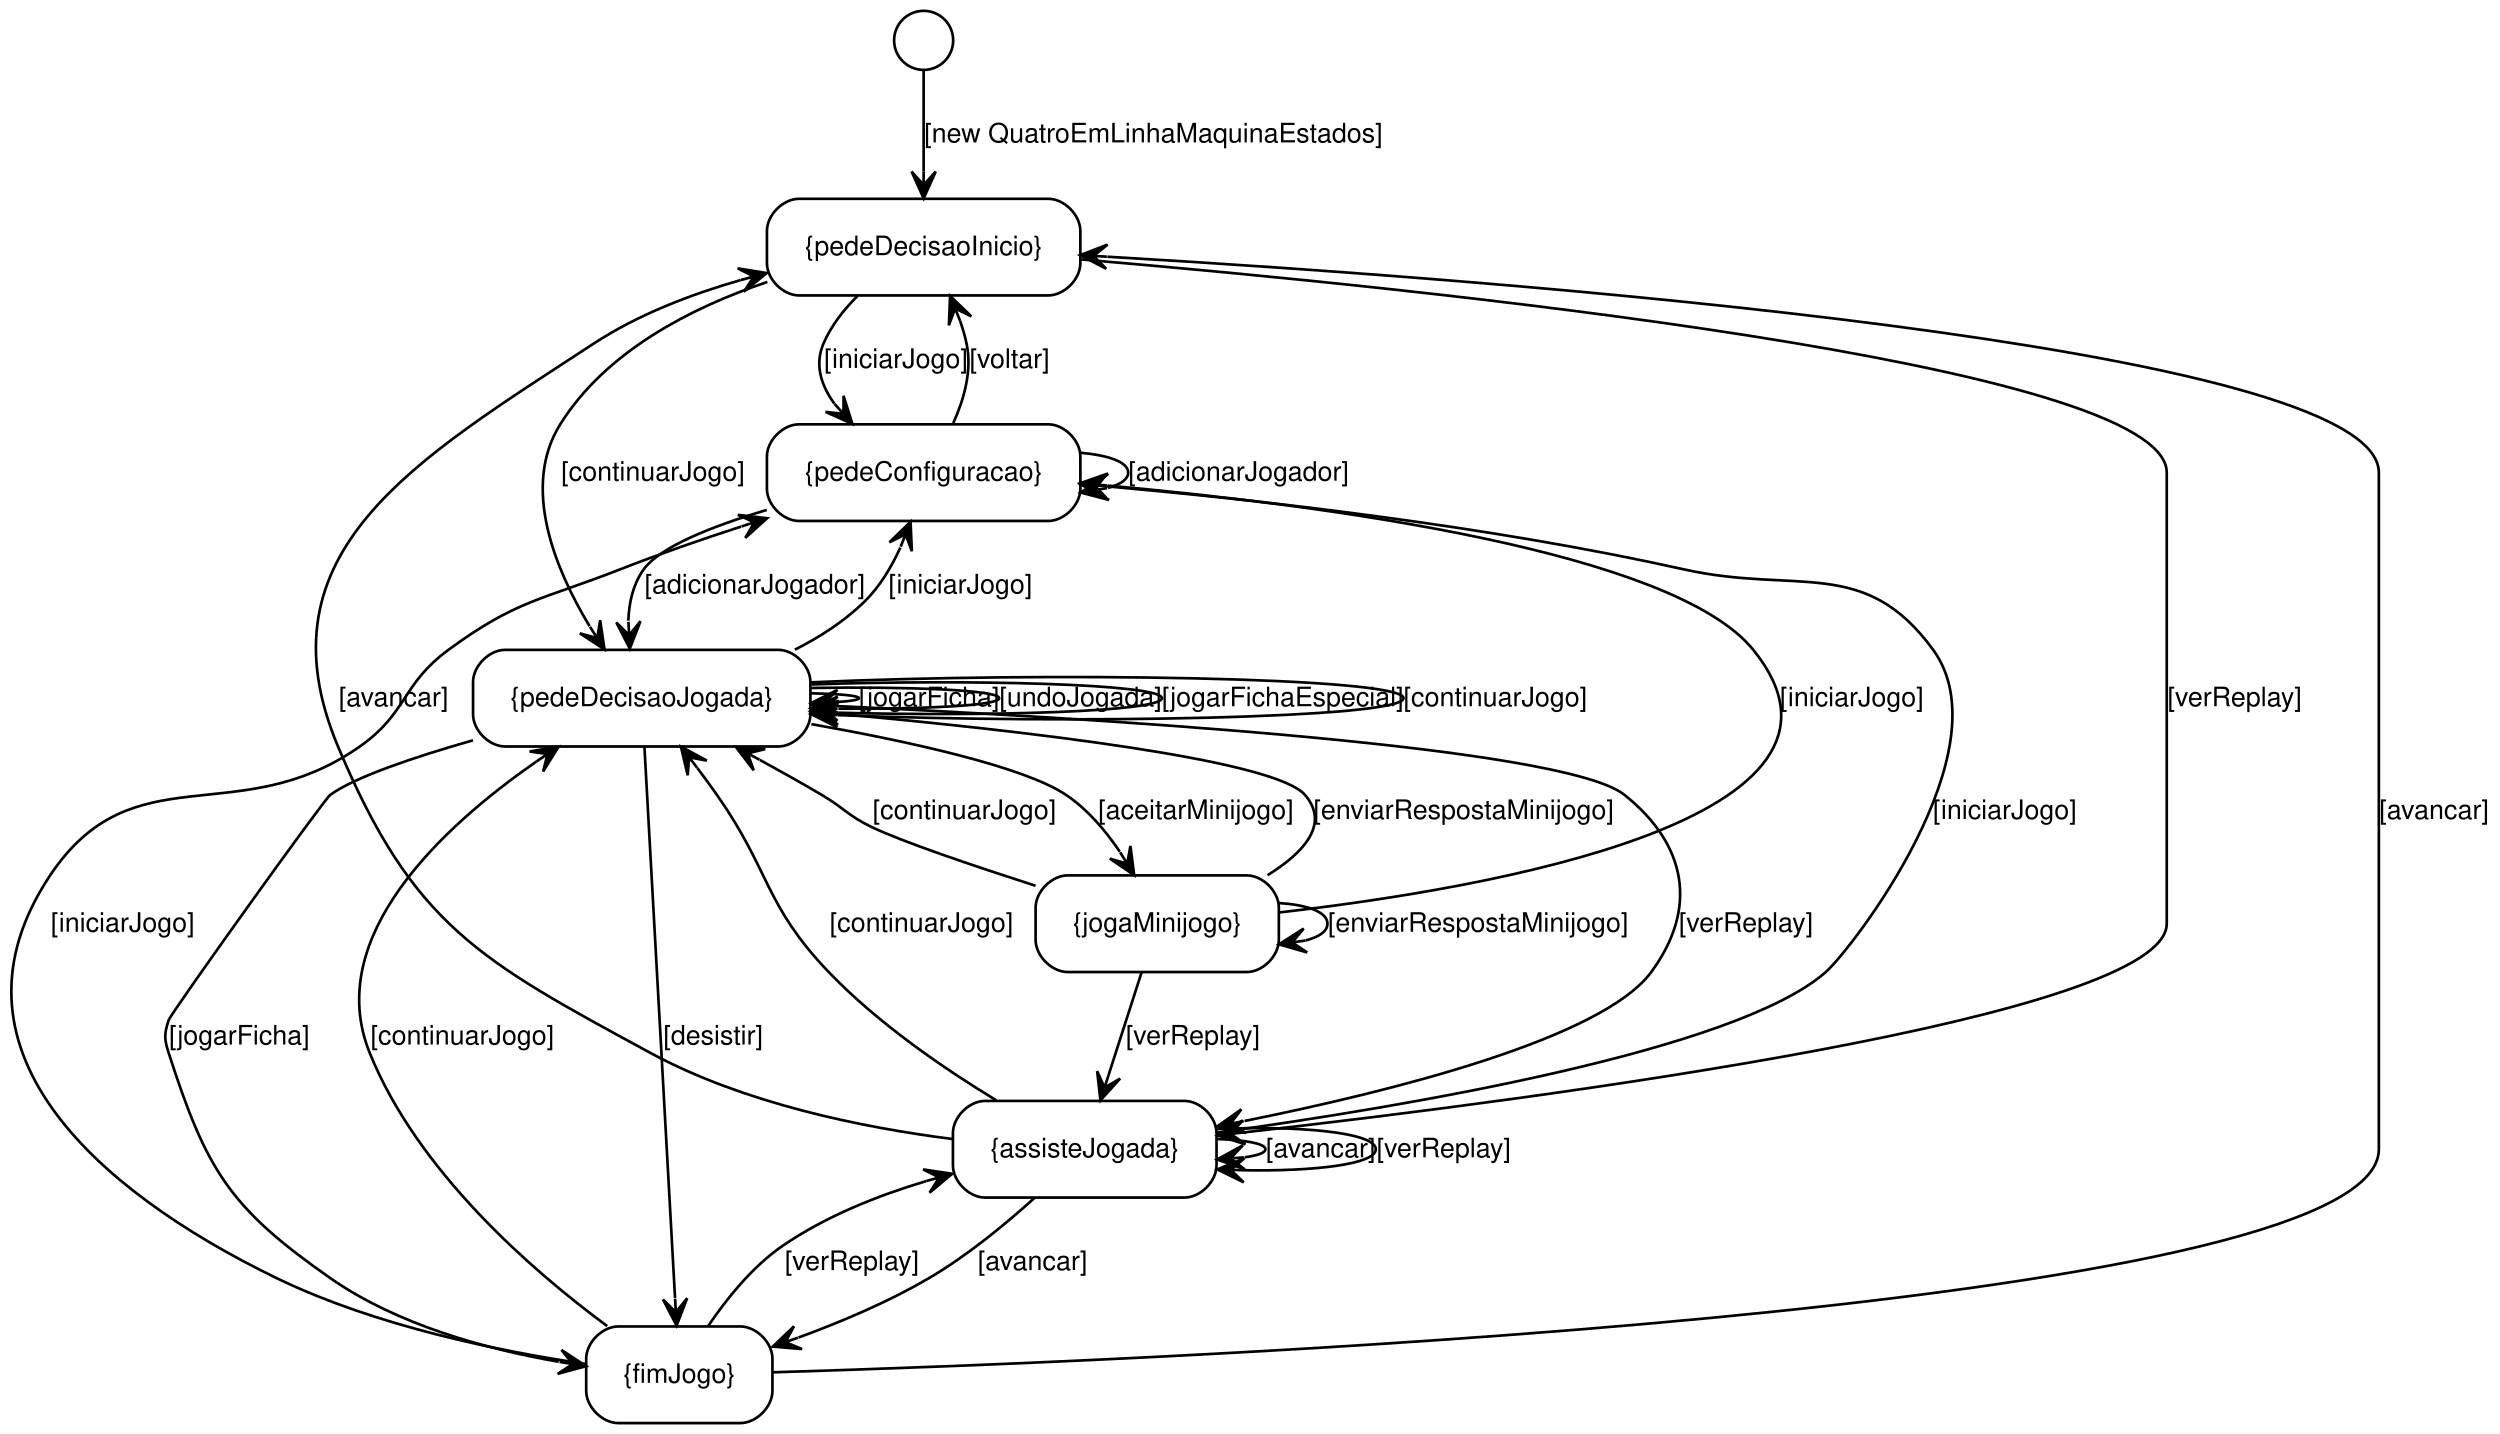
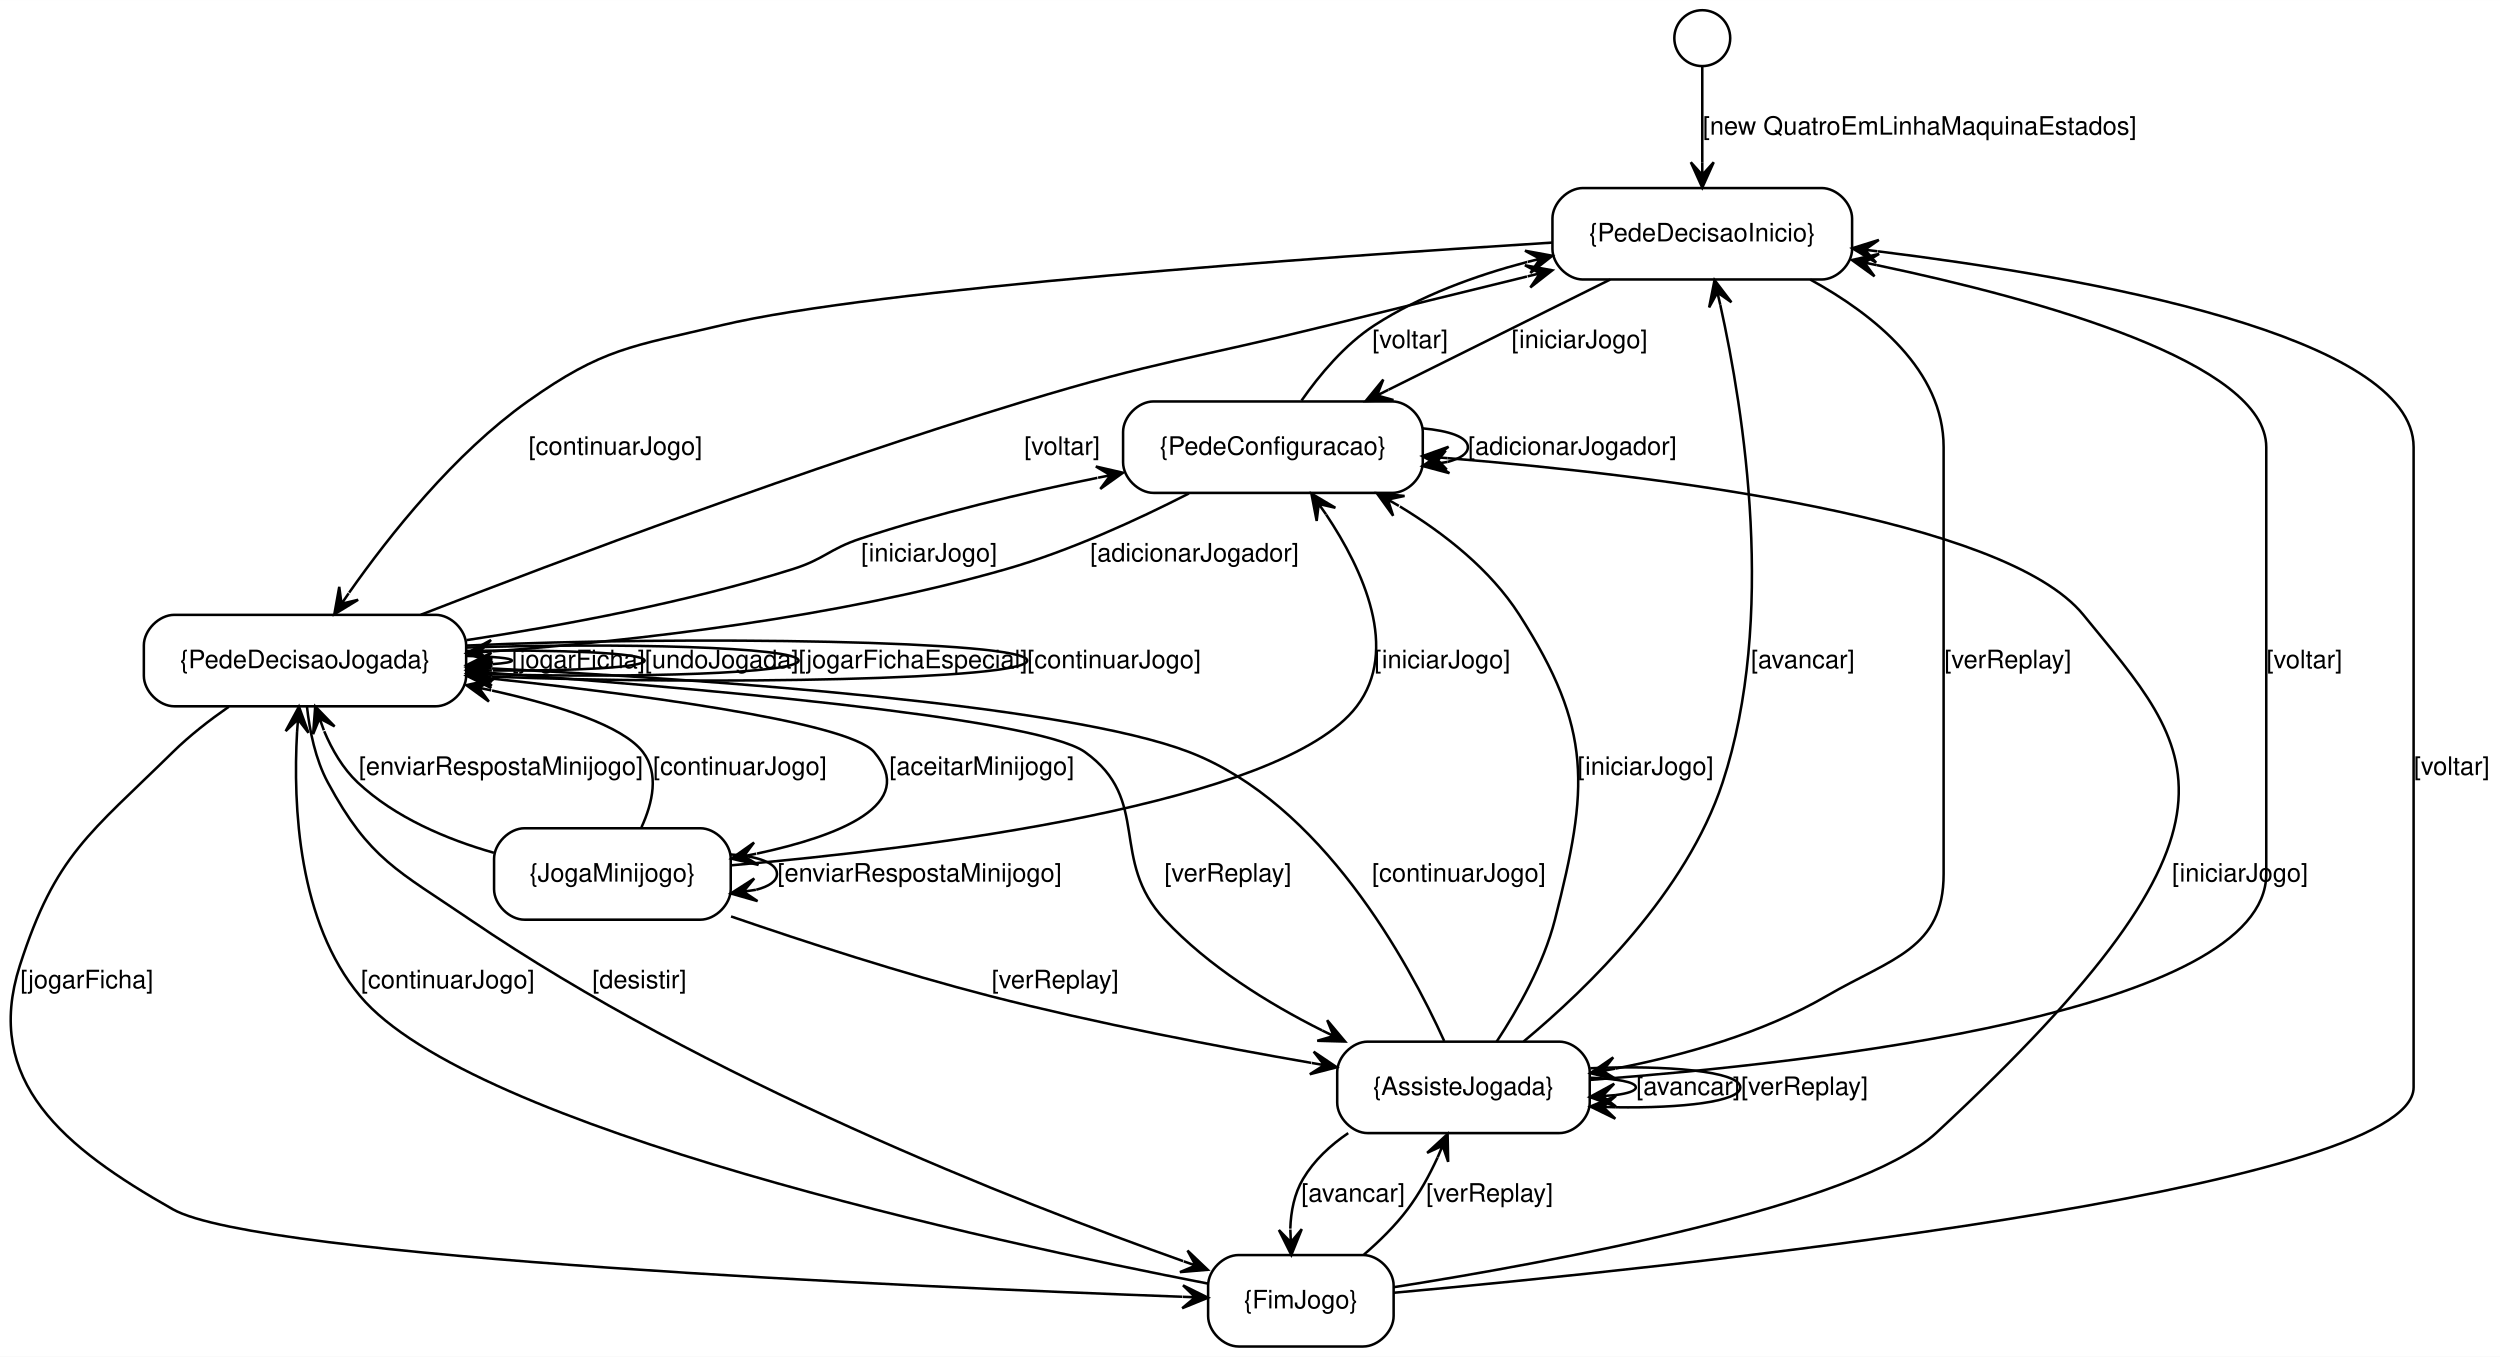
- <svg xmlns="http://www.w3.org/2000/svg" width="931pt" height="534pt" viewBox="0.00 0.00 931.13 534.00">
+ <svg xmlns="http://www.w3.org/2000/svg" width="984pt" height="534pt" viewBox="0.00 0.00 984.06 534.00">
  <g id="graph0" class="graph" transform="scale(1 1) rotate(0) translate(4 530)">
-     <polygon fill="#ffffff" stroke="transparent" points="-4,4 -4,-530 927.134,-530 927.134,4 -4,4" />
+     <polygon fill="#ffffff" stroke="transparent" points="-4,4 -4,-530 980.058,-530 980.058,4 -4,4" />
    <g id="node1" class="node">
-       <ellipse fill="none" stroke="#000000" cx="340.011" cy="-515" rx="11" ry="11" />
+       <ellipse fill="none" stroke="#000000" cx="666.055" cy="-515" rx="11" ry="11" />
    </g>
    <g id="node2" class="node">
-       <path fill="none" stroke="#000000" d="M386.376,-456C386.376,-456 293.647,-456 293.647,-456 287.647,-456 281.647,-450 281.647,-444 281.647,-444 281.647,-432 281.647,-432 281.647,-426 287.647,-420 293.647,-420 293.647,-420 386.376,-420 386.376,-420 392.376,-420 398.376,-426 398.376,-432 398.376,-432 398.376,-444 398.376,-444 398.376,-450 392.376,-456 386.376,-456" />
-       <text text-anchor="middle" x="340.011" y="-435" font-family="Helvetica,sans-Serif" font-size="10.00" fill="#000000">{pedeDecisaoInicio}</text>
+       <path fill="none" stroke="#000000" d="M713.03,-456C713.03,-456 619.08,-456 619.08,-456 613.08,-456 607.08,-450 607.08,-444 607.08,-444 607.08,-432 607.08,-432 607.08,-426 613.08,-420 619.08,-420 619.08,-420 713.03,-420 713.03,-420 719.03,-420 725.03,-426 725.03,-432 725.03,-432 725.03,-444 725.03,-444 725.03,-450 719.03,-456 713.03,-456" />
+       <text text-anchor="middle" x="666.055" y="-435" font-family="Helvetica,sans-Serif" font-size="10.00" fill="#000000">{PedeDecisaoInicio}</text>
    </g>
    <g id="edge1" class="edge">
-       <path fill="none" stroke="#000000" d="M340.011,-503.968C340.011,-494.124 340.011,-479.281 340.011,-466.166" />
-       <polygon fill="#000000" stroke="#000000" points="340.011,-456.147 344.511,-466.147 340.011,-461.147 340.011,-466.147 340.011,-466.147 340.011,-466.147 340.011,-461.147 335.511,-466.147 340.011,-456.147 340.011,-456.147" />
-       <text text-anchor="middle" x="425.591" y="-477" font-family="Helvetica,sans-Serif" font-size="10.00" fill="#000000">[new QuatroEmLinhaMaquinaEstados]</text>
+       <path fill="none" stroke="#000000" d="M666.055,-503.968C666.055,-494.124 666.055,-479.281 666.055,-466.166" />
+       <polygon fill="#000000" stroke="#000000" points="666.055,-456.147 670.555,-466.147 666.055,-461.147 666.055,-466.147 666.055,-466.147 666.055,-466.147 666.055,-461.147 661.555,-466.147 666.055,-456.147 666.055,-456.147" />
+       <text text-anchor="middle" x="751.634" y="-477" font-family="Helvetica,sans-Serif" font-size="10.00" fill="#000000">[new QuatroEmLinhaMaquinaEstados]</text>
    </g>
    <g id="node3" class="node">
-       <path fill="none" stroke="#000000" d="M386.385,-372C386.385,-372 293.638,-372 293.638,-372 287.638,-372 281.638,-366 281.638,-360 281.638,-360 281.638,-348 281.638,-348 281.638,-342 287.638,-336 293.638,-336 293.638,-336 386.385,-336 386.385,-336 392.385,-336 398.385,-342 398.385,-348 398.385,-348 398.385,-360 398.385,-360 398.385,-366 392.385,-372 386.385,-372" />
-       <text text-anchor="middle" x="340.011" y="-351" font-family="Helvetica,sans-Serif" font-size="10.00" fill="#000000">{pedeConfiguracao}</text>
+       <path fill="none" stroke="#000000" d="M544.039,-372C544.039,-372 450.071,-372 450.071,-372 444.071,-372 438.071,-366 438.071,-360 438.071,-360 438.071,-348 438.071,-348 438.071,-342 444.071,-336 450.071,-336 450.071,-336 544.039,-336 544.039,-336 550.039,-336 556.039,-342 556.039,-348 556.039,-348 556.039,-360 556.039,-360 556.039,-366 550.039,-372 544.039,-372" />
+       <text text-anchor="middle" x="497.055" y="-351" font-family="Helvetica,sans-Serif" font-size="10.00" fill="#000000">{PedeConfiguracao}</text>
    </g>
    <g id="edge2" class="edge">
-       <path fill="none" stroke="#000000" d="M315.327,-419.751C310.193,-414.632 305.49,-408.63 302.672,-402 299.348,-394.178 301.807,-386.529 306.74,-379.718" />
-       <polygon fill="#000000" stroke="#000000" points="313.47,-372.146 310.19,-382.61 310.148,-375.884 306.826,-379.621 306.826,-379.621 306.826,-379.621 310.148,-375.884 303.463,-376.631 313.47,-372.146 313.47,-372.146" />
-       <text text-anchor="middle" x="329.681" y="-393" font-family="Helvetica,sans-Serif" font-size="10.00" fill="#000000">[iniciarJogo]</text>
+       <path fill="none" stroke="#000000" d="M629.8,-419.98C604.269,-407.29 569.9,-390.207 542.531,-376.604" />
+       <polygon fill="#000000" stroke="#000000" points="533.541,-372.135 544.498,-372.556 538.018,-374.361 542.495,-376.586 542.495,-376.586 542.495,-376.586 538.018,-374.361 540.493,-380.616 533.541,-372.135 533.541,-372.135" />
+       <text text-anchor="middle" x="617.724" y="-393" font-family="Helvetica,sans-Serif" font-size="10.00" fill="#000000">[iniciarJogo]</text>
    </g>
    <g id="node4" class="node">
-       <path fill="none" stroke="#000000" d="M285.835,-288C285.835,-288 184.187,-288 184.187,-288 178.187,-288 172.187,-282 172.187,-276 172.187,-276 172.187,-264 172.187,-264 172.187,-258 178.187,-252 184.187,-252 184.187,-252 285.835,-252 285.835,-252 291.835,-252 297.835,-258 297.835,-264 297.835,-264 297.835,-276 297.835,-276 297.835,-282 291.835,-288 285.835,-288" />
-       <text text-anchor="middle" x="235.011" y="-267" font-family="Helvetica,sans-Serif" font-size="10.00" fill="#000000">{pedeDecisaoJogada}</text>
+       <path fill="none" stroke="#000000" d="M167.489,-288C167.489,-288 64.621,-288 64.621,-288 58.621,-288 52.621,-282 52.621,-276 52.621,-276 52.621,-264 52.621,-264 52.621,-258 58.621,-252 64.621,-252 64.621,-252 167.489,-252 167.489,-252 173.489,-252 179.489,-258 179.489,-264 179.489,-264 179.489,-276 179.489,-276 179.489,-282 173.489,-288 167.489,-288" />
+       <text text-anchor="middle" x="116.055" y="-267" font-family="Helvetica,sans-Serif" font-size="10.00" fill="#000000">{PedeDecisaoJogada}</text>
    </g>
    <g id="edge3" class="edge">
-       <path fill="none" stroke="#000000" d="M281.821,-425.032C253.35,-415.439 221.627,-399.159 204.654,-372 190.175,-348.831 202.552,-318.395 215.591,-296.818" />
-       <polygon fill="#000000" stroke="#000000" points="221.143,-288.16 219.533,-299.007 218.444,-292.369 215.745,-296.578 215.745,-296.578 215.745,-296.578 218.444,-292.369 211.957,-294.148 221.143,-288.16 221.143,-288.16" />
-       <text text-anchor="middle" x="239.19" y="-351" font-family="Helvetica,sans-Serif" font-size="10.00" fill="#000000">[continuarJogo]</text>
+       <path fill="none" stroke="#000000" d="M607.053,-434.532C514.759,-428.763 340.538,-416.397 280.055,-402 244.584,-393.557 233.423,-393.116 203.698,-372 174.796,-351.469 149.346,-319.408 133.421,-296.719" />
+       <polygon fill="#000000" stroke="#000000" points="127.596,-288.227 136.964,-293.928 130.425,-292.35 133.253,-296.474 133.253,-296.474 133.253,-296.474 130.425,-292.35 129.542,-299.019 127.596,-288.227 127.596,-288.227" />
+       <text text-anchor="middle" x="238.233" y="-351" font-family="Helvetica,sans-Serif" font-size="10.00" fill="#000000">[continuarJogo]</text>
    </g>
    <g id="node5" class="node">
-       <path fill="none" stroke="#000000" d="M437.101,-120C437.101,-120 362.921,-120 362.921,-120 356.921,-120 350.921,-114 350.921,-108 350.921,-108 350.921,-96 350.921,-96 350.921,-90 356.921,-84 362.921,-84 362.921,-84 437.101,-84 437.101,-84 443.101,-84 449.101,-90 449.101,-96 449.101,-96 449.101,-108 449.101,-108 449.101,-114 443.101,-120 437.101,-120" />
-       <text text-anchor="middle" x="400.011" y="-99" font-family="Helvetica,sans-Serif" font-size="10.00" fill="#000000">{assisteJogada}</text>
+       <path fill="none" stroke="#000000" d="M609.754,-120C609.754,-120 534.355,-120 534.355,-120 528.355,-120 522.355,-114 522.355,-108 522.355,-108 522.355,-96 522.355,-96 522.355,-90 528.355,-84 534.355,-84 534.355,-84 609.754,-84 609.754,-84 615.754,-84 621.754,-90 621.754,-96 621.754,-96 621.754,-108 621.754,-108 621.754,-114 615.754,-120 609.754,-120" />
+       <text text-anchor="middle" x="572.055" y="-99" font-family="Helvetica,sans-Serif" font-size="10.00" fill="#000000">{AssisteJogada}</text>
    </g>
    <g id="edge4" class="edge">
-       <path fill="none" stroke="#000000" d="M398.651,-433.406C523.237,-422.857 803.011,-394.643 803.011,-354 803.011,-354 803.011,-354 803.011,-186 803.011,-151.347 571.707,-120.988 459.57,-108.306" />
-       <polygon fill="#000000" stroke="#000000" points="449.427,-107.17 459.866,-103.811 454.396,-107.727 459.365,-108.283 459.365,-108.283 459.365,-108.283 454.396,-107.727 458.864,-112.755 449.427,-107.17 449.427,-107.17" />
-       <text text-anchor="middle" x="828.292" y="-267" font-family="Helvetica,sans-Serif" font-size="10.00" fill="#000000">[verReplay]</text>
+       <path fill="none" stroke="#000000" d="M708.553,-419.974C733.847,-406.098 761.055,-384.162 761.055,-354 761.055,-354 761.055,-354 761.055,-186 761.055,-156.452 740.599,-152.852 715.055,-138 689.837,-123.338 658.738,-114.596 631.99,-109.409" />
+       <polygon fill="#000000" stroke="#000000" points="621.972,-107.59 632.615,-104.949 626.892,-108.483 631.812,-109.376 631.812,-109.376 631.812,-109.376 626.892,-108.483 631.008,-113.804 621.972,-107.59 621.972,-107.59" />
+       <text text-anchor="middle" x="786.335" y="-267" font-family="Helvetica,sans-Serif" font-size="10.00" fill="#000000">[verReplay]</text>
+     </g>
+     <g id="edge14" class="edge">
+       <path fill="none" stroke="#000000" d="M508.309,-372.345C515.394,-382.459 525.393,-394.459 537.052,-402 555.005,-413.612 576.704,-421.527 597.143,-426.902" />
+       <polygon fill="#000000" stroke="#000000" points="607.053,-429.342 596.267,-431.321 602.198,-428.147 597.343,-426.951 597.343,-426.951 597.343,-426.951 602.198,-428.147 598.419,-422.582 607.053,-429.342 607.053,-429.342" />
+       <text text-anchor="middle" x="551.056" y="-393" font-family="Helvetica,sans-Serif" font-size="10.00" fill="#000000">[voltar]</text>
+     </g>
+     <g id="edge12" class="edge">
+       <path fill="none" stroke="#000000" d="M555.935,-361.413C566.451,-360.45 573.796,-357.978 573.796,-354 573.796,-351.451 570.782,-349.521 565.85,-348.21" />
+       <polygon fill="#000000" stroke="#000000" points="555.935,-346.587 566.531,-343.761 560.87,-347.395 565.804,-348.202 565.804,-348.202 565.804,-348.202 560.87,-347.395 565.077,-352.643 555.935,-346.587 555.935,-346.587" />
+       <text text-anchor="middle" x="614.918" y="-351" font-family="Helvetica,sans-Serif" font-size="10.00" fill="#000000">[adicionarJogador]</text>
+     </g>
+     <g id="edge13" class="edge">
+       <path fill="none" stroke="#000000" d="M463.988,-335.782C443.787,-325.448 417.102,-313.182 392.055,-306 325.149,-286.816 246.16,-277.823 189.864,-273.626" />
+       <polygon fill="#000000" stroke="#000000" points="179.625,-272.897 189.919,-269.119 184.612,-273.252 189.599,-273.608 189.599,-273.608 189.599,-273.608 184.612,-273.252 189.28,-278.096 179.625,-272.897 179.625,-272.897" />
+       <text text-anchor="middle" x="466.177" y="-309" font-family="Helvetica,sans-Serif" font-size="10.00" fill="#000000">[adicionarJogador]</text>
+     </g>
+     <g id="edge24" class="edge">
+       <path fill="none" stroke="#000000" d="M161.653,-288.047C217.19,-309.651 314.116,-346.149 399.052,-372 451.646,-388.008 465.688,-388.795 519.055,-402 544.498,-408.296 572.433,-415.151 597.055,-421.175" />
+       <polygon fill="#000000" stroke="#000000" points="607.028,-423.613 596.246,-425.609 602.171,-422.425 597.314,-421.238 597.314,-421.238 597.314,-421.238 602.171,-422.425 598.383,-416.867 607.028,-423.613 607.028,-423.613" />
+       <text text-anchor="middle" x="414.056" y="-351" font-family="Helvetica,sans-Serif" font-size="10.00" fill="#000000">[voltar]</text>
+     </g>
+     <g id="edge21" class="edge">
+       <path fill="none" stroke="#000000" d="M179.672,-278.049C217.511,-283.789 266.151,-292.848 308.055,-306 320.453,-309.891 322.383,-313.905 334.716,-318 364.738,-327.969 398.803,-335.999 427.949,-341.924" />
+       <polygon fill="#000000" stroke="#000000" points="438.038,-343.932 427.352,-346.394 433.134,-342.956 428.23,-341.98 428.23,-341.98 428.23,-341.98 433.134,-342.956 429.109,-337.567 438.038,-343.932 438.038,-343.932" />
+       <text text-anchor="middle" x="361.724" y="-309" font-family="Helvetica,sans-Serif" font-size="10.00" fill="#000000">[iniciarJogo]</text>
+     </g>
+     <g id="edge15" class="edge">
+       <path fill="none" stroke="#000000" d="M179.587,-271.83C190.199,-271.574 197.522,-270.964 197.522,-270 197.522,-269.398 194.661,-268.933 189.925,-268.608" />
+       <polygon fill="#000000" stroke="#000000" points="179.587,-268.17 189.768,-264.097 184.583,-268.382 189.578,-268.593 189.578,-268.593 189.578,-268.593 184.583,-268.382 189.388,-273.089 179.587,-268.17 179.587,-268.17" />
+       <text text-anchor="middle" x="223.636" y="-267" font-family="Helvetica,sans-Serif" font-size="10.00" fill="#000000">[jogarFicha]</text>
+     </g>
+     <g id="edge18" class="edge">
+       <path fill="none" stroke="#000000" d="M179.625,-273.816C215.002,-274.358 249.751,-273.086 249.751,-270 249.751,-267.215 221.458,-265.907 189.94,-266.077" />
+       <polygon fill="#000000" stroke="#000000" points="179.625,-266.184 189.578,-261.58 184.625,-266.132 189.625,-266.08 189.625,-266.08 189.625,-266.08 184.625,-266.132 189.672,-270.58 179.625,-266.184 179.625,-266.184" />
+       <text text-anchor="middle" x="280.045" y="-267" font-family="Helvetica,sans-Serif" font-size="10.00" fill="#000000">[undoJogada]</text>
+     </g>
+     <g id="edge19" class="edge">
+       <path fill="none" stroke="#000000" d="M179.716,-275.118C238.055,-277.082 310.34,-275.376 310.34,-270 310.34,-264.929 246.011,-263.123 189.748,-264.583" />
+       <polygon fill="#000000" stroke="#000000" points="179.716,-264.882 189.578,-260.086 184.714,-264.733 189.712,-264.584 189.712,-264.584 189.712,-264.584 184.714,-264.733 189.845,-269.082 179.716,-264.882 179.716,-264.882" />
+       <text text-anchor="middle" x="355.346" y="-267" font-family="Helvetica,sans-Serif" font-size="10.00" fill="#000000">[jogarFichaEspecial]</text>
+     </g>
+     <g id="edge22" class="edge">
+       <path fill="none" stroke="#000000" d="M179.526,-275.906C265.835,-279.844 400.353,-277.875 400.353,-270 400.353,-262.425 275.887,-260.315 189.587,-263.67" />
+       <polygon fill="#000000" stroke="#000000" points="179.526,-264.094 189.328,-259.176 184.522,-263.883 189.517,-263.672 189.517,-263.672 189.517,-263.672 184.522,-263.883 189.707,-268.168 179.526,-264.094 179.526,-264.094" />
+       <text text-anchor="middle" x="434.531" y="-267" font-family="Helvetica,sans-Serif" font-size="10.00" fill="#000000">[continuarJogo]</text>
+     </g>
+     <g id="edge23" class="edge">
+       <path fill="none" stroke="#000000" d="M179.49,-265.832C263.592,-259.81 403.694,-247.865 423.055,-234 449.471,-215.082 432.301,-191.732 454.494,-168 471.63,-149.675 495.026,-135.125 516.436,-124.401" />
+       <polygon fill="#000000" stroke="#000000" points="525.465,-120.04 518.418,-128.441 520.963,-122.215 516.461,-124.389 516.461,-124.389 516.461,-124.389 520.963,-122.215 514.504,-120.337 525.465,-120.04 525.465,-120.04" />
+       <text text-anchor="middle" x="479.335" y="-183" font-family="Helvetica,sans-Serif" font-size="10.00" fill="#000000">[verReplay]</text>
+     </g>
+     <g id="node6" class="node">
+       <path fill="none" stroke="#000000" d="M532.567,-36C532.567,-36 483.543,-36 483.543,-36 477.543,-36 471.543,-30 471.543,-24 471.543,-24 471.543,-12 471.543,-12 471.543,-6 477.543,0 483.543,0 483.543,0 532.567,0 532.567,0 538.567,0 544.567,-6 544.567,-12 544.567,-12 544.567,-24 544.567,-24 544.567,-30 538.567,-36 532.567,-36" />
+       <text text-anchor="middle" x="508.055" y="-15" font-family="Helvetica,sans-Serif" font-size="10.00" fill="#000000">{FimJogo}</text>
+     </g>
+     <g id="edge16" class="edge">
+       <path fill="none" stroke="#000000" d="M86.081,-251.843C78.489,-246.567 70.63,-240.468 64.055,-234 31.304,-201.786 17.884,-193.734 3.826,-150 -10.838,-104.385 21.165,-78.263 64.055,-54 98.01,-34.791 354.281,-23.498 461.311,-19.576" />
+       <polygon fill="#000000" stroke="#000000" points="471.493,-19.208 461.662,-24.066 466.497,-19.389 461.5,-19.569 461.5,-19.569 461.5,-19.569 466.497,-19.389 461.338,-15.072 471.493,-19.208 471.493,-19.208" />
+       <text text-anchor="middle" x="30.169" y="-141" font-family="Helvetica,sans-Serif" font-size="10.00" fill="#000000">[jogarFicha]</text>
+     </g>
+     <g id="edge20" class="edge">
+       <path fill="none" stroke="#000000" d="M116.836,-251.798C117.872,-242.433 120.146,-231.105 125.055,-222 141.463,-191.566 152.492,-187.484 181.055,-168 273.198,-105.144 395.913,-56.989 461.707,-33.612" />
+       <polygon fill="#000000" stroke="#000000" points="471.378,-30.209 463.438,-37.773 466.661,-31.869 461.945,-33.528 461.945,-33.528 461.945,-33.528 466.661,-31.869 460.451,-29.283 471.378,-30.209 471.378,-30.209" />
+       <text text-anchor="middle" x="247.666" y="-141" font-family="Helvetica,sans-Serif" font-size="10.00" fill="#000000">[desistir]</text>
+     </g>
+     <g id="node7" class="node">
+       <path fill="none" stroke="#000000" d="M271.633,-204C271.633,-204 202.477,-204 202.477,-204 196.477,-204 190.477,-198 190.477,-192 190.477,-192 190.477,-180 190.477,-180 190.477,-174 196.477,-168 202.477,-168 202.477,-168 271.633,-168 271.633,-168 277.633,-168 283.633,-174 283.633,-180 283.633,-180 283.633,-192 283.633,-192 283.633,-198 277.633,-204 271.633,-204" />
+       <text text-anchor="middle" x="237.055" y="-183" font-family="Helvetica,sans-Serif" font-size="10.00" fill="#000000">{JogaMinijogo}</text>
+     </g>
+     <g id="edge17" class="edge">
+       <path fill="none" stroke="#000000" d="M179.717,-263.975C242.218,-257.402 329.676,-246.179 340.055,-234 357.68,-213.315 326.516,-200.993 293.964,-194.023" />
+       <polygon fill="#000000" stroke="#000000" points="283.87,-192.028 294.552,-189.552 288.775,-192.998 293.68,-193.967 293.68,-193.967 293.68,-193.967 288.775,-192.998 292.808,-198.382 283.87,-192.028 283.87,-192.028" />
+       <text text-anchor="middle" x="382.447" y="-225" font-family="Helvetica,sans-Serif" font-size="10.00" fill="#000000">[aceitarMinijogo]</text>
+     </g>
+     <g id="edge6" class="edge">
+       <path fill="none" stroke="#000000" d="M595.75,-120.08C621.191,-141.229 659.867,-178.886 674.055,-222 695.304,-286.571 682.475,-367.914 673.156,-409.961" />
+       <polygon fill="#000000" stroke="#000000" points="670.886,-419.77 668.757,-409.013 672.013,-414.899 673.141,-410.028 673.141,-410.028 673.141,-410.028 672.013,-414.899 677.525,-411.043 670.886,-419.77 670.886,-419.77" />
+       <text text-anchor="middle" x="705.616" y="-267" font-family="Helvetica,sans-Serif" font-size="10.00" fill="#000000">[avancar]</text>
    </g>
    <g id="edge11" class="edge">
-       <path fill="none" stroke="#000000" d="M351.031,-372.422C355.04,-381.243 358.127,-392.032 356.011,-402 355.412,-404.823 354.576,-407.692 353.598,-410.517" />
-       <polygon fill="#000000" stroke="#000000" points="349.857,-419.815 349.414,-408.858 351.723,-415.177 353.589,-410.538 353.589,-410.538 353.589,-410.538 351.723,-415.177 357.764,-412.217 349.857,-419.815 349.857,-419.815" />
-       <text text-anchor="middle" x="372.013" y="-393" font-family="Helvetica,sans-Serif" font-size="10.00" fill="#000000">[voltar]</text>
-     </g>
-     <g id="edge12" class="edge">
-       <path fill="none" stroke="#000000" d="M398.466,-361.413C408.906,-360.45 416.198,-357.978 416.198,-354 416.198,-351.513 413.349,-349.616 408.664,-348.307" />
-       <polygon fill="#000000" stroke="#000000" points="398.466,-346.587 409.075,-343.813 403.397,-347.418 408.327,-348.25 408.327,-348.25 408.327,-348.25 403.397,-347.418 407.579,-352.687 398.466,-346.587 398.466,-346.587" />
-       <text text-anchor="middle" x="457.32" y="-351" font-family="Helvetica,sans-Serif" font-size="10.00" fill="#000000">[adicionarJogador]</text>
-     </g>
-     <g id="edge13" class="edge">
-       <path fill="none" stroke="#000000" d="M281.57,-340.125C261.154,-334.017 241.805,-326.334 235.767,-318 231.788,-312.508 230.262,-305.657 230.032,-298.867" />
-       <polygon fill="#000000" stroke="#000000" points="230.571,-288.45 234.548,-298.669 230.312,-293.443 230.054,-298.436 230.054,-298.436 230.054,-298.436 230.312,-293.443 225.56,-298.204 230.571,-288.45 230.571,-288.45" />
-       <text text-anchor="middle" x="277.133" y="-309" font-family="Helvetica,sans-Serif" font-size="10.00" fill="#000000">[adicionarJogador]</text>
-     </g>
-     <g id="edge20" class="edge">
-       <path fill="none" stroke="#000000" d="M292.069,-288.067C301.503,-292.839 310.606,-298.745 318.011,-306 323.684,-311.557 328.036,-318.849 331.313,-326.066" />
-       <polygon fill="#000000" stroke="#000000" points="335.136,-335.691 327.262,-328.059 333.29,-331.044 331.444,-326.397 331.444,-326.397 331.444,-326.397 333.29,-331.044 335.626,-324.736 335.136,-335.691 335.136,-335.691" />
-       <text text-anchor="middle" x="353.681" y="-309" font-family="Helvetica,sans-Serif" font-size="10.00" fill="#000000">[iniciarJogo]</text>
-     </g>
-     <g id="edge14" class="edge">
-       <path fill="none" stroke="#000000" d="M298.111,-271.83C308.651,-271.574 315.923,-270.964 315.923,-270 315.923,-269.398 313.082,-268.933 308.378,-268.608" />
-       <polygon fill="#000000" stroke="#000000" points="298.111,-268.17 308.293,-264.1 303.106,-268.383 308.102,-268.596 308.102,-268.596 308.102,-268.596 303.106,-268.383 307.91,-273.092 298.111,-268.17 298.111,-268.17" />
-       <text text-anchor="middle" x="342.038" y="-267" font-family="Helvetica,sans-Serif" font-size="10.00" fill="#000000">[jogarFicha]</text>
-     </g>
-     <g id="edge17" class="edge">
-       <path fill="none" stroke="#000000" d="M297.947,-273.81C333.301,-274.367 368.152,-273.097 368.152,-270 368.152,-267.206 339.776,-265.899 308.258,-266.079" />
-       <polygon fill="#000000" stroke="#000000" points="297.947,-266.19 307.898,-261.582 302.947,-266.136 307.946,-266.082 307.946,-266.082 307.946,-266.082 302.947,-266.136 307.995,-270.582 297.947,-266.19 297.947,-266.19" />
-       <text text-anchor="middle" x="398.447" y="-267" font-family="Helvetica,sans-Serif" font-size="10.00" fill="#000000">[undoJogada]</text>
-     </g>
-     <g id="edge18" class="edge">
-       <path fill="none" stroke="#000000" d="M298.209,-275.11C356.422,-277.087 428.741,-275.383 428.741,-270 428.741,-264.922 364.383,-263.118 308.221,-264.59" />
-       <polygon fill="#000000" stroke="#000000" points="298.209,-264.89 308.069,-260.092 303.207,-264.74 308.204,-264.59 308.204,-264.59 308.204,-264.59 303.207,-264.74 308.339,-269.088 298.209,-264.89 298.209,-264.89" />
-       <text text-anchor="middle" x="473.748" y="-267" font-family="Helvetica,sans-Serif" font-size="10.00" fill="#000000">[jogarFichaEspecial]</text>
-     </g>
-     <g id="edge21" class="edge">
-       <path fill="none" stroke="#000000" d="M297.982,-275.891C384.095,-279.849 518.754,-277.885 518.754,-270 518.754,-262.415 394.157,-260.309 308.022,-263.683" />
-       <polygon fill="#000000" stroke="#000000" points="297.982,-264.109 307.782,-259.189 302.978,-263.897 307.973,-263.685 307.973,-263.685 307.973,-263.685 302.978,-263.897 308.164,-268.181 297.982,-264.109 297.982,-264.109" />
-       <text text-anchor="middle" x="552.933" y="-267" font-family="Helvetica,sans-Serif" font-size="10.00" fill="#000000">[continuarJogo]</text>
-     </g>
-     <g id="edge22" class="edge">
-       <path fill="none" stroke="#000000" d="M298.128,-267.497C396.583,-263.046 577.899,-252.445 601.011,-234 624.2,-215.494 628.582,-191.906 611.011,-168 592.876,-143.325 515.371,-123.768 459.554,-112.536" />
-       <polygon fill="#000000" stroke="#000000" points="449.403,-110.536 460.084,-108.054 454.309,-111.503 459.215,-112.469 459.215,-112.469 459.215,-112.469 454.309,-111.503 458.345,-116.884 449.403,-110.536 449.403,-110.536" />
-       <text text-anchor="middle" x="646.292" y="-183" font-family="Helvetica,sans-Serif" font-size="10.00" fill="#000000">[verReplay]</text>
-     </g>
-     <g id="node6" class="node">
-       <path fill="none" stroke="#000000" d="M271.694,-36C271.694,-36 226.329,-36 226.329,-36 220.329,-36 214.329,-30 214.329,-24 214.329,-24 214.329,-12 214.329,-12 214.329,-6 220.329,0 226.329,0 226.329,0 271.694,0 271.694,0 277.694,0 283.694,-6 283.694,-12 283.694,-12 283.694,-24 283.694,-24 283.694,-30 277.694,-36 271.694,-36" />
-       <text text-anchor="middle" x="249.011" y="-15" font-family="Helvetica,sans-Serif" font-size="10.00" fill="#000000">{fimJogo}</text>
-     </g>
-     <g id="edge15" class="edge">
-       <path fill="none" stroke="#000000" d="M172.165,-254.317C149.927,-247.971 128.161,-240.599 119.011,-234 116.683,-232.321 59.661,-152.733 58.782,-150 57.15,-144.923 57.15,-143.077 58.782,-138 72.841,-94.266 81.344,-80.296 119.011,-54 144.101,-36.485 177.443,-27.471 204.078,-22.843" />
-       <polygon fill="#000000" stroke="#000000" points="214.296,-21.222 205.125,-27.234 209.358,-22.006 204.42,-22.789 204.42,-22.789 204.42,-22.789 209.358,-22.006 203.714,-18.345 214.296,-21.222 214.296,-21.222" />
-       <text text-anchor="middle" x="85.126" y="-141" font-family="Helvetica,sans-Serif" font-size="10.00" fill="#000000">[jogarFicha]</text>
-     </g>
-     <g id="edge19" class="edge">
-       <path fill="none" stroke="#000000" d="M236.018,-251.877C238.424,-208.574 244.521,-98.821 247.426,-46.537" />
-       <polygon fill="#000000" stroke="#000000" points="247.995,-36.298 251.933,-46.532 247.717,-41.29 247.44,-46.282 247.44,-46.282 247.44,-46.282 247.717,-41.29 242.947,-46.033 247.995,-36.298 247.995,-36.298" />
-       <text text-anchor="middle" x="261.622" y="-141" font-family="Helvetica,sans-Serif" font-size="10.00" fill="#000000">[desistir]</text>
-     </g>
-     <g id="node7" class="node">
-       <path fill="none" stroke="#000000" d="M460.308,-204C460.308,-204 393.715,-204 393.715,-204 387.715,-204 381.715,-198 381.715,-192 381.715,-192 381.715,-180 381.715,-180 381.715,-174 387.715,-168 393.715,-168 393.715,-168 460.308,-168 460.308,-168 466.308,-168 472.308,-174 472.308,-180 472.308,-180 472.308,-192 472.308,-192 472.308,-198 466.308,-204 460.308,-204" />
-       <text text-anchor="middle" x="427.011" y="-183" font-family="Helvetica,sans-Serif" font-size="10.00" fill="#000000">{jogaMinijogo}</text>
-     </g>
-     <g id="edge16" class="edge">
-       <path fill="none" stroke="#000000" d="M298.198,-260.329C335.103,-253.778 377.399,-244.436 393.011,-234 401.03,-228.639 407.76,-220.7 413.061,-212.815" />
-       <polygon fill="#000000" stroke="#000000" points="418.431,-204.076 417.03,-214.952 415.813,-208.336 413.196,-212.596 413.196,-212.596 413.196,-212.596 415.813,-208.336 409.361,-210.24 418.431,-204.076 418.431,-204.076" />
-       <text text-anchor="middle" x="441.403" y="-225" font-family="Helvetica,sans-Serif" font-size="10.00" fill="#000000">[aceitarMinijogo]</text>
-     </g>
-     <g id="edge6" class="edge">
-       <path fill="none" stroke="#000000" d="M350.755,-105.803C317.298,-110.049 272.952,-119.028 238.011,-138 174.452,-172.51 149.873,-185.31 121.888,-252 91.343,-324.792 150.983,-358.733 217.011,-402 233.414,-412.748 253.101,-420.363 271.868,-425.727" />
-       <polygon fill="#000000" stroke="#000000" points="281.575,-428.332 270.751,-430.087 276.746,-427.036 271.917,-425.74 271.917,-425.74 271.917,-425.74 276.746,-427.036 273.084,-421.394 281.575,-428.332 281.575,-428.332" />
-       <text text-anchor="middle" x="142.573" y="-267" font-family="Helvetica,sans-Serif" font-size="10.00" fill="#000000">[avancar]</text>
+       <path fill="none" stroke="#000000" d="M621.777,-104.933C710.767,-111.554 888.055,-131.575 888.055,-186 888.055,-354 888.055,-354 888.055,-354 888.055,-387.219 800.005,-411.913 734.808,-425.644" />
+       <polygon fill="#000000" stroke="#000000" points="724.964,-427.672 733.85,-421.247 729.861,-426.663 734.758,-425.655 734.758,-425.655 734.758,-425.655 729.861,-426.663 735.666,-430.062 724.964,-427.672 724.964,-427.672" />
+       <text text-anchor="middle" x="903.056" y="-267" font-family="Helvetica,sans-Serif" font-size="10.00" fill="#000000">[voltar]</text>
    </g>
    <g id="edge8" class="edge">
-       <path fill="none" stroke="#000000" d="M449.166,-108.164C519.126,-117.848 642.654,-138.601 676.011,-168 685.67,-176.513 743.047,-250.871 716.011,-288 690.446,-323.109 665.402,-308.552 623.011,-318 550.615,-334.135 466.074,-343.712 408.373,-348.882" />
-       <polygon fill="#000000" stroke="#000000" points="398.278,-349.766 407.847,-344.411 403.259,-349.33 408.24,-348.894 408.24,-348.894 408.24,-348.894 403.259,-349.33 408.633,-353.377 398.278,-349.766 398.278,-349.766" />
-       <text text-anchor="middle" x="742.681" y="-225" font-family="Helvetica,sans-Serif" font-size="10.00" fill="#000000">[iniciarJogo]</text>
+       <path fill="none" stroke="#000000" d="M585.113,-120.016C593.491,-132.731 603.604,-150.547 608.055,-168 621.322,-220.03 622.996,-242.772 594.055,-288 582.649,-305.824 564.525,-320.051 547.015,-330.665" />
+       <polygon fill="#000000" stroke="#000000" points="537.953,-335.886 544.371,-326.995 542.285,-333.39 546.618,-330.894 546.618,-330.894 546.618,-330.894 542.285,-333.39 548.864,-334.793 537.953,-335.886 537.953,-335.886" />
+       <text text-anchor="middle" x="643.724" y="-225" font-family="Helvetica,sans-Serif" font-size="10.00" fill="#000000">[iniciarJogo]</text>
    </g>
    <g id="edge9" class="edge">
-       <path fill="none" stroke="#000000" d="M367.061,-120.22C347.445,-132.121 322.903,-148.957 304.654,-168 280.656,-193.042 282.936,-205.61 263.011,-234 260.723,-237.261 258.252,-240.63 255.76,-243.94" />
-       <polygon fill="#000000" stroke="#000000" points="249.61,-251.947 252.132,-241.276 252.655,-247.982 255.701,-244.017 255.701,-244.017 255.701,-244.017 252.655,-247.982 259.27,-246.758 249.61,-251.947 249.61,-251.947" />
-       <text text-anchor="middle" x="339.19" y="-183" font-family="Helvetica,sans-Serif" font-size="10.00" fill="#000000">[continuarJogo]</text>
+       <path fill="none" stroke="#000000" d="M564.466,-120.262C550.259,-151.531 516.283,-213.9 464.055,-234 415.594,-252.651 276.631,-262.447 189.674,-266.897" />
+       <polygon fill="#000000" stroke="#000000" points="179.599,-267.4 189.361,-262.407 184.592,-267.151 189.586,-266.901 189.586,-266.901 189.586,-266.901 184.592,-267.151 189.811,-271.395 179.599,-267.4 179.599,-267.4" />
+       <text text-anchor="middle" x="570.233" y="-183" font-family="Helvetica,sans-Serif" font-size="10.00" fill="#000000">[continuarJogo]</text>
    </g>
    <g id="edge5" class="edge">
-       <path fill="none" stroke="#000000" d="M449.308,-105.81C459.759,-105.423 467.306,-104.153 467.306,-102 467.306,-100.654 464.358,-99.653 459.595,-98.998" />
-       <polygon fill="#000000" stroke="#000000" points="449.308,-98.19 459.629,-94.486 454.292,-98.581 459.277,-98.973 459.277,-98.973 459.277,-98.973 454.292,-98.581 458.924,-103.459 449.308,-98.19 449.308,-98.19" />
-       <text text-anchor="middle" x="487.867" y="-99" font-family="Helvetica,sans-Serif" font-size="10.00" fill="#000000">[avancar]</text>
+       <path fill="none" stroke="#000000" d="M621.757,-105.81C632.295,-105.423 639.904,-104.153 639.904,-102 639.904,-100.621 636.781,-99.603 631.766,-98.949" />
+       <polygon fill="#000000" stroke="#000000" points="621.757,-98.19 632.069,-94.459 626.743,-98.568 631.729,-98.946 631.729,-98.946 631.729,-98.946 626.743,-98.568 631.388,-103.433 621.757,-98.19 621.757,-98.19" />
+       <text text-anchor="middle" x="660.466" y="-99" font-family="Helvetica,sans-Serif" font-size="10.00" fill="#000000">[avancar]</text>
    </g>
    <g id="edge10" class="edge">
-       <path fill="none" stroke="#000000" d="M449.374,-109.511C478.917,-110.882 508.429,-108.378 508.429,-102 508.429,-96.345 485.225,-93.735 459.37,-94.172" />
-       <polygon fill="#000000" stroke="#000000" points="449.374,-94.489 459.226,-89.674 454.371,-94.33 459.369,-94.172 459.369,-94.172 459.369,-94.172 454.371,-94.33 459.511,-98.67 449.374,-94.489 449.374,-94.489" />
-       <text text-anchor="middle" x="533.709" y="-99" font-family="Helvetica,sans-Serif" font-size="10.00" fill="#000000">[verReplay]</text>
+       <path fill="none" stroke="#000000" d="M621.973,-109.525C651.569,-110.866 681.027,-108.357 681.027,-102 681.027,-96.363 657.865,-93.752 631.984,-94.168" />
+       <polygon fill="#000000" stroke="#000000" points="621.973,-94.475 631.831,-89.67 626.971,-94.322 631.969,-94.168 631.969,-94.168 631.969,-94.168 626.971,-94.322 632.107,-98.666 621.973,-94.475 621.973,-94.475" />
+       <text text-anchor="middle" x="706.308" y="-99" font-family="Helvetica,sans-Serif" font-size="10.00" fill="#000000">[verReplay]</text>
    </g>
    <g id="edge7" class="edge">
-       <path fill="none" stroke="#000000" d="M381.322,-83.882C370.49,-74.088 356.218,-62.33 342.011,-54 326.922,-45.152 309.258,-37.681 293.402,-31.878" />
-       <polygon fill="#000000" stroke="#000000" points="283.802,-28.483 294.73,-27.575 288.515,-30.15 293.229,-31.817 293.229,-31.817 293.229,-31.817 288.515,-30.15 291.729,-36.059 283.802,-28.483 283.802,-28.483" />
-       <text text-anchor="middle" x="380.573" y="-57" font-family="Helvetica,sans-Serif" font-size="10.00" fill="#000000">[avancar]</text>
+       <path fill="none" stroke="#000000" d="M526.691,-83.994C519.623,-79.2 513.244,-73.27 508.932,-66 505.471,-60.167 504.123,-53.192 503.892,-46.391" />
+       <polygon fill="#000000" stroke="#000000" points="504.308,-36.035 508.403,-46.207 504.108,-41.031 503.907,-46.027 503.907,-46.027 503.907,-46.027 504.108,-41.031 499.41,-45.846 504.308,-36.035 504.308,-36.035" />
+       <text text-anchor="middle" x="528.616" y="-57" font-family="Helvetica,sans-Serif" font-size="10.00" fill="#000000">[avancar]</text>
+     </g>
+     <g id="edge33" class="edge">
+       <path fill="none" stroke="#000000" d="M544.645,-21.156C649.914,-30.722 946.055,-61.254 946.055,-102 946.055,-354 946.055,-354 946.055,-354 946.055,-397.908 818.135,-420.836 735.221,-431.086" />
+       <polygon fill="#000000" stroke="#000000" points="725.093,-432.303 734.485,-426.642 730.058,-431.706 735.022,-431.11 735.022,-431.11 735.022,-431.11 730.058,-431.706 735.559,-435.577 725.093,-432.303 725.093,-432.303" />
+       <text text-anchor="middle" x="961.056" y="-225" font-family="Helvetica,sans-Serif" font-size="10.00" fill="#000000">[voltar]</text>
+     </g>
+     <g id="edge30" class="edge">
+       <path fill="none" stroke="#000000" d="M544.564,-23.342C606.158,-33.037 727.047,-55.215 758.055,-84 890.888,-207.312 859.683,-234.422 816.055,-288 785.128,-325.98 650.018,-342.779 565.863,-349.673" />
+       <polygon fill="#000000" stroke="#000000" points="555.863,-350.465 565.476,-345.19 560.847,-350.07 565.832,-349.675 565.832,-349.675 565.832,-349.675 560.847,-350.07 566.187,-354.161 555.863,-350.465 555.863,-350.465" />
+       <text text-anchor="middle" x="877.724" y="-183" font-family="Helvetica,sans-Serif" font-size="10.00" fill="#000000">[iniciarJogo]</text>
+     </g>
+     <g id="edge31" class="edge">
+       <path fill="none" stroke="#000000" d="M471.416,-24.776C386.766,-41.195 181.495,-85.637 137.698,-138 113.414,-167.033 111.279,-212.601 112.933,-241.883" />
+       <polygon fill="#000000" stroke="#000000" points="113.679,-251.873 108.446,-242.236 113.307,-246.887 112.934,-241.901 112.934,-241.901 112.934,-241.901 113.307,-246.887 117.421,-241.565 113.679,-251.873 113.679,-251.873" />
+       <text text-anchor="middle" x="172.233" y="-141" font-family="Helvetica,sans-Serif" font-size="10.00" fill="#000000">[continuarJogo]</text>
+     </g>
+     <g id="edge32" class="edge">
+       <path fill="none" stroke="#000000" d="M532.88,-36.192C539.007,-41.468 545.198,-47.558 550.055,-54 554.683,-60.14 558.64,-67.409 561.869,-74.408" />
+       <polygon fill="#000000" stroke="#000000" points="565.815,-83.654 557.751,-76.223 563.853,-79.055 561.89,-74.457 561.89,-74.457 561.89,-74.457 563.853,-79.055 566.029,-72.69 565.815,-83.654 565.815,-83.654" />
+       <text text-anchor="middle" x="582.335" y="-57" font-family="Helvetica,sans-Serif" font-size="10.00" fill="#000000">[verReplay]</text>
+     </g>
+     <g id="edge27" class="edge">
+       <path fill="none" stroke="#000000" d="M283.921,-189.411C358.98,-195.98 500.718,-213.306 530.055,-252 546.931,-274.258 532.678,-305.474 517.995,-327.496" />
+       <polygon fill="#000000" stroke="#000000" points="512.197,-335.737 514.271,-324.969 515.074,-331.648 517.951,-327.558 517.951,-327.558 517.951,-327.558 515.074,-331.648 521.632,-330.148 512.197,-335.737 512.197,-335.737" />
+       <text text-anchor="middle" x="563.724" y="-267" font-family="Helvetica,sans-Serif" font-size="10.00" fill="#000000">[iniciarJogo]</text>
+     </g>
+     <g id="edge25" class="edge">
+       <path fill="none" stroke="#000000" d="M190.395,-194.335C171.866,-199.633 151.512,-208.207 136.816,-222 130.99,-227.468 126.716,-234.848 123.615,-242.18" />
+       <polygon fill="#000000" stroke="#000000" points="120.079,-251.965 119.246,-241.031 121.779,-247.262 123.478,-242.56 123.478,-242.56 123.478,-242.56 121.779,-247.262 127.71,-244.089 120.079,-251.965 120.079,-251.965" />
+       <text text-anchor="middle" x="193.174" y="-225" font-family="Helvetica,sans-Serif" font-size="10.00" fill="#000000">[enviarRespostaMinijogo]</text>
    </g>
    <g id="edge28" class="edge">
-       <path fill="none" stroke="#000000" d="M283.946,-18.926C416.647,-22.898 882.011,-41.166 882.011,-102 882.011,-354 882.011,-354 882.011,-354 882.011,-401.395 554.182,-425.877 408.443,-434.419" />
-       <polygon fill="#000000" stroke="#000000" points="398.272,-435.007 407.996,-429.938 403.264,-434.719 408.255,-434.43 408.255,-434.43 408.255,-434.43 403.264,-434.719 408.515,-438.923 398.272,-435.007 398.272,-435.007" />
-       <text text-anchor="middle" x="902.573" y="-225" font-family="Helvetica,sans-Serif" font-size="10.00" fill="#000000">[avancar]</text>
+       <path fill="none" stroke="#000000" d="M248.499,-204.378C252.915,-214.015 255.528,-225.542 249.055,-234 241.159,-244.317 216.018,-252.361 189.689,-258.202" />
+       <polygon fill="#000000" stroke="#000000" points="179.573,-260.333 188.431,-253.868 184.466,-259.302 189.359,-258.272 189.359,-258.272 189.359,-258.272 184.466,-259.302 190.286,-262.675 179.573,-260.333 179.573,-260.333" />
+       <text text-anchor="middle" x="287.233" y="-225" font-family="Helvetica,sans-Serif" font-size="10.00" fill="#000000">[continuarJogo]</text>
    </g>
    <g id="edge29" class="edge">
-       <path fill="none" stroke="#000000" d="M214.219,-22.013C182.859,-26.62 136.114,-35.99 99.011,-54 30.207,-87.399 -27.766,-140.372 14.672,-204 45.481,-250.192 84.553,-220.119 130.011,-252 147.782,-264.463 145.519,-275.15 163.011,-288 188.328,-306.599 197.761,-306.541 227.011,-318 241.401,-323.637 257.066,-329.063 272.023,-333.918" />
-       <polygon fill="#000000" stroke="#000000" points="281.728,-337.022 270.833,-338.262 276.966,-335.499 272.204,-333.976 272.204,-333.976 272.204,-333.976 276.966,-335.499 273.574,-329.69 281.728,-337.022 281.728,-337.022" />
-       <text text-anchor="middle" x="41.681" y="-183" font-family="Helvetica,sans-Serif" font-size="10.00" fill="#000000">[iniciarJogo]</text>
-     </g>
-     <g id="edge30" class="edge">
-       <path fill="none" stroke="#000000" d="M222.141,-36.132C193.98,-56.929 151.412,-93.903 133.654,-138 116.368,-180.925 160.383,-221.806 195.762,-246.399" />
-       <polygon fill="#000000" stroke="#000000" points="204.068,-251.993 193.26,-250.14 199.921,-249.2 195.774,-246.407 195.774,-246.407 195.774,-246.407 199.921,-249.2 198.287,-242.674 204.068,-251.993 204.068,-251.993" />
-       <text text-anchor="middle" x="168.19" y="-141" font-family="Helvetica,sans-Serif" font-size="10.00" fill="#000000">[continuarJogo]</text>
-     </g>
-     <g id="edge31" class="edge">
-       <path fill="none" stroke="#000000" d="M259.787,-36.191C266.582,-46.255 276.192,-58.255 287.45,-66 303.355,-76.941 322.774,-84.702 340.975,-90.144" />
-       <polygon fill="#000000" stroke="#000000" points="350.643,-92.858 339.799,-94.487 345.829,-91.506 341.015,-90.155 341.015,-90.155 341.015,-90.155 345.829,-91.506 342.231,-85.822 350.643,-92.858 350.643,-92.858" />
-       <text text-anchor="middle" x="313.292" y="-57" font-family="Helvetica,sans-Serif" font-size="10.00" fill="#000000">[verReplay]</text>
-     </g>
-     <g id="edge25" class="edge">
-       <path fill="none" stroke="#000000" d="M472.534,-190.207C551.308,-199.237 699.963,-225.016 649.011,-288 619.358,-324.656 490.206,-341.843 408.547,-349.179" />
-       <polygon fill="#000000" stroke="#000000" points="398.341,-350.067 407.914,-344.717 403.323,-349.634 408.304,-349.2 408.304,-349.2 408.304,-349.2 403.323,-349.634 408.694,-353.683 398.341,-350.067 398.341,-350.067" />
-       <text text-anchor="middle" x="685.681" y="-267" font-family="Helvetica,sans-Serif" font-size="10.00" fill="#000000">[iniciarJogo]</text>
-     </g>
-     <g id="edge23" class="edge">
-       <path fill="none" stroke="#000000" d="M468.092,-204.06C481.761,-212.546 491.379,-223.168 482.011,-234 470.67,-247.114 376.982,-257.901 308.336,-264.145" />
-       <polygon fill="#000000" stroke="#000000" points="297.976,-265.07 307.536,-259.698 302.956,-264.625 307.937,-264.18 307.937,-264.18 307.937,-264.18 302.956,-264.625 308.337,-268.662 297.976,-265.07 297.976,-265.07" />
-       <text text-anchor="middle" x="541.131" y="-225" font-family="Helvetica,sans-Serif" font-size="10.00" fill="#000000">[enviarRespostaMinijogo]</text>
+       <path fill="none" stroke="#000000" d="M283.756,-169.278C312.776,-159.292 351,-146.87 385.494,-138 427.398,-127.225 475.339,-118.04 512.129,-111.645" />
+       <polygon fill="#000000" stroke="#000000" points="522.195,-109.917 513.101,-116.044 517.267,-110.763 512.339,-111.609 512.339,-111.609 512.339,-111.609 517.267,-110.763 511.578,-107.174 522.195,-109.917 522.195,-109.917" />
+       <text text-anchor="middle" x="411.335" y="-141" font-family="Helvetica,sans-Serif" font-size="10.00" fill="#000000">[verReplay]</text>
    </g>
    <g id="edge26" class="edge">
-       <path fill="none" stroke="#000000" d="M381.704,-200.117C358.068,-207.723 331.805,-216.625 320.654,-222 311.778,-226.279 310.501,-228.998 302.011,-234 294.652,-238.337 286.734,-242.78 279.01,-247" />
-       <polygon fill="#000000" stroke="#000000" points="270.076,-251.83 276.732,-243.116 274.474,-249.452 278.872,-247.074 278.872,-247.074 278.872,-247.074 274.474,-249.452 281.012,-251.032 270.076,-251.83 270.076,-251.83" />
-       <text text-anchor="middle" x="355.19" y="-225" font-family="Helvetica,sans-Serif" font-size="10.00" fill="#000000">[continuarJogo]</text>
-     </g>
-     <g id="edge27" class="edge">
-       <path fill="none" stroke="#000000" d="M421.153,-167.773C417.579,-156.656 412.941,-142.224 408.919,-129.713" />
-       <polygon fill="#000000" stroke="#000000" points="405.858,-120.191 413.203,-128.334 407.389,-124.951 408.919,-129.712 408.919,-129.712 408.919,-129.712 407.389,-124.951 404.635,-131.089 405.858,-120.191 405.858,-120.191" />
-       <text text-anchor="middle" x="440.292" y="-141" font-family="Helvetica,sans-Serif" font-size="10.00" fill="#000000">[verReplay]</text>
-     </g>
-     <g id="edge24" class="edge">
-       <path fill="none" stroke="#000000" d="M472.316,-193.702C482.747,-193.038 490.409,-190.471 490.409,-186 490.409,-183.136 487.265,-181.053 482.262,-179.751" />
-       <polygon fill="#000000" stroke="#000000" points="472.316,-178.298 482.862,-175.291 477.264,-179.021 482.211,-179.744 482.211,-179.744 482.211,-179.744 477.264,-179.021 481.561,-184.197 472.316,-178.298 472.316,-178.298" />
-       <text text-anchor="middle" x="546.529" y="-183" font-family="Helvetica,sans-Serif" font-size="10.00" fill="#000000">[enviarRespostaMinijogo]</text>
+       <path fill="none" stroke="#000000" d="M283.646,-193.683C294.156,-192.991 301.843,-190.43 301.843,-186 301.843,-183.162 298.688,-181.091 293.658,-179.787" />
+       <polygon fill="#000000" stroke="#000000" points="283.646,-178.317 294.194,-175.318 288.593,-179.044 293.54,-179.77 293.54,-179.77 293.54,-179.77 288.593,-179.044 292.886,-184.223 283.646,-178.317 283.646,-178.317" />
+       <text text-anchor="middle" x="357.963" y="-183" font-family="Helvetica,sans-Serif" font-size="10.00" fill="#000000">[enviarRespostaMinijogo]</text>
    </g>
  </g>
</svg>
